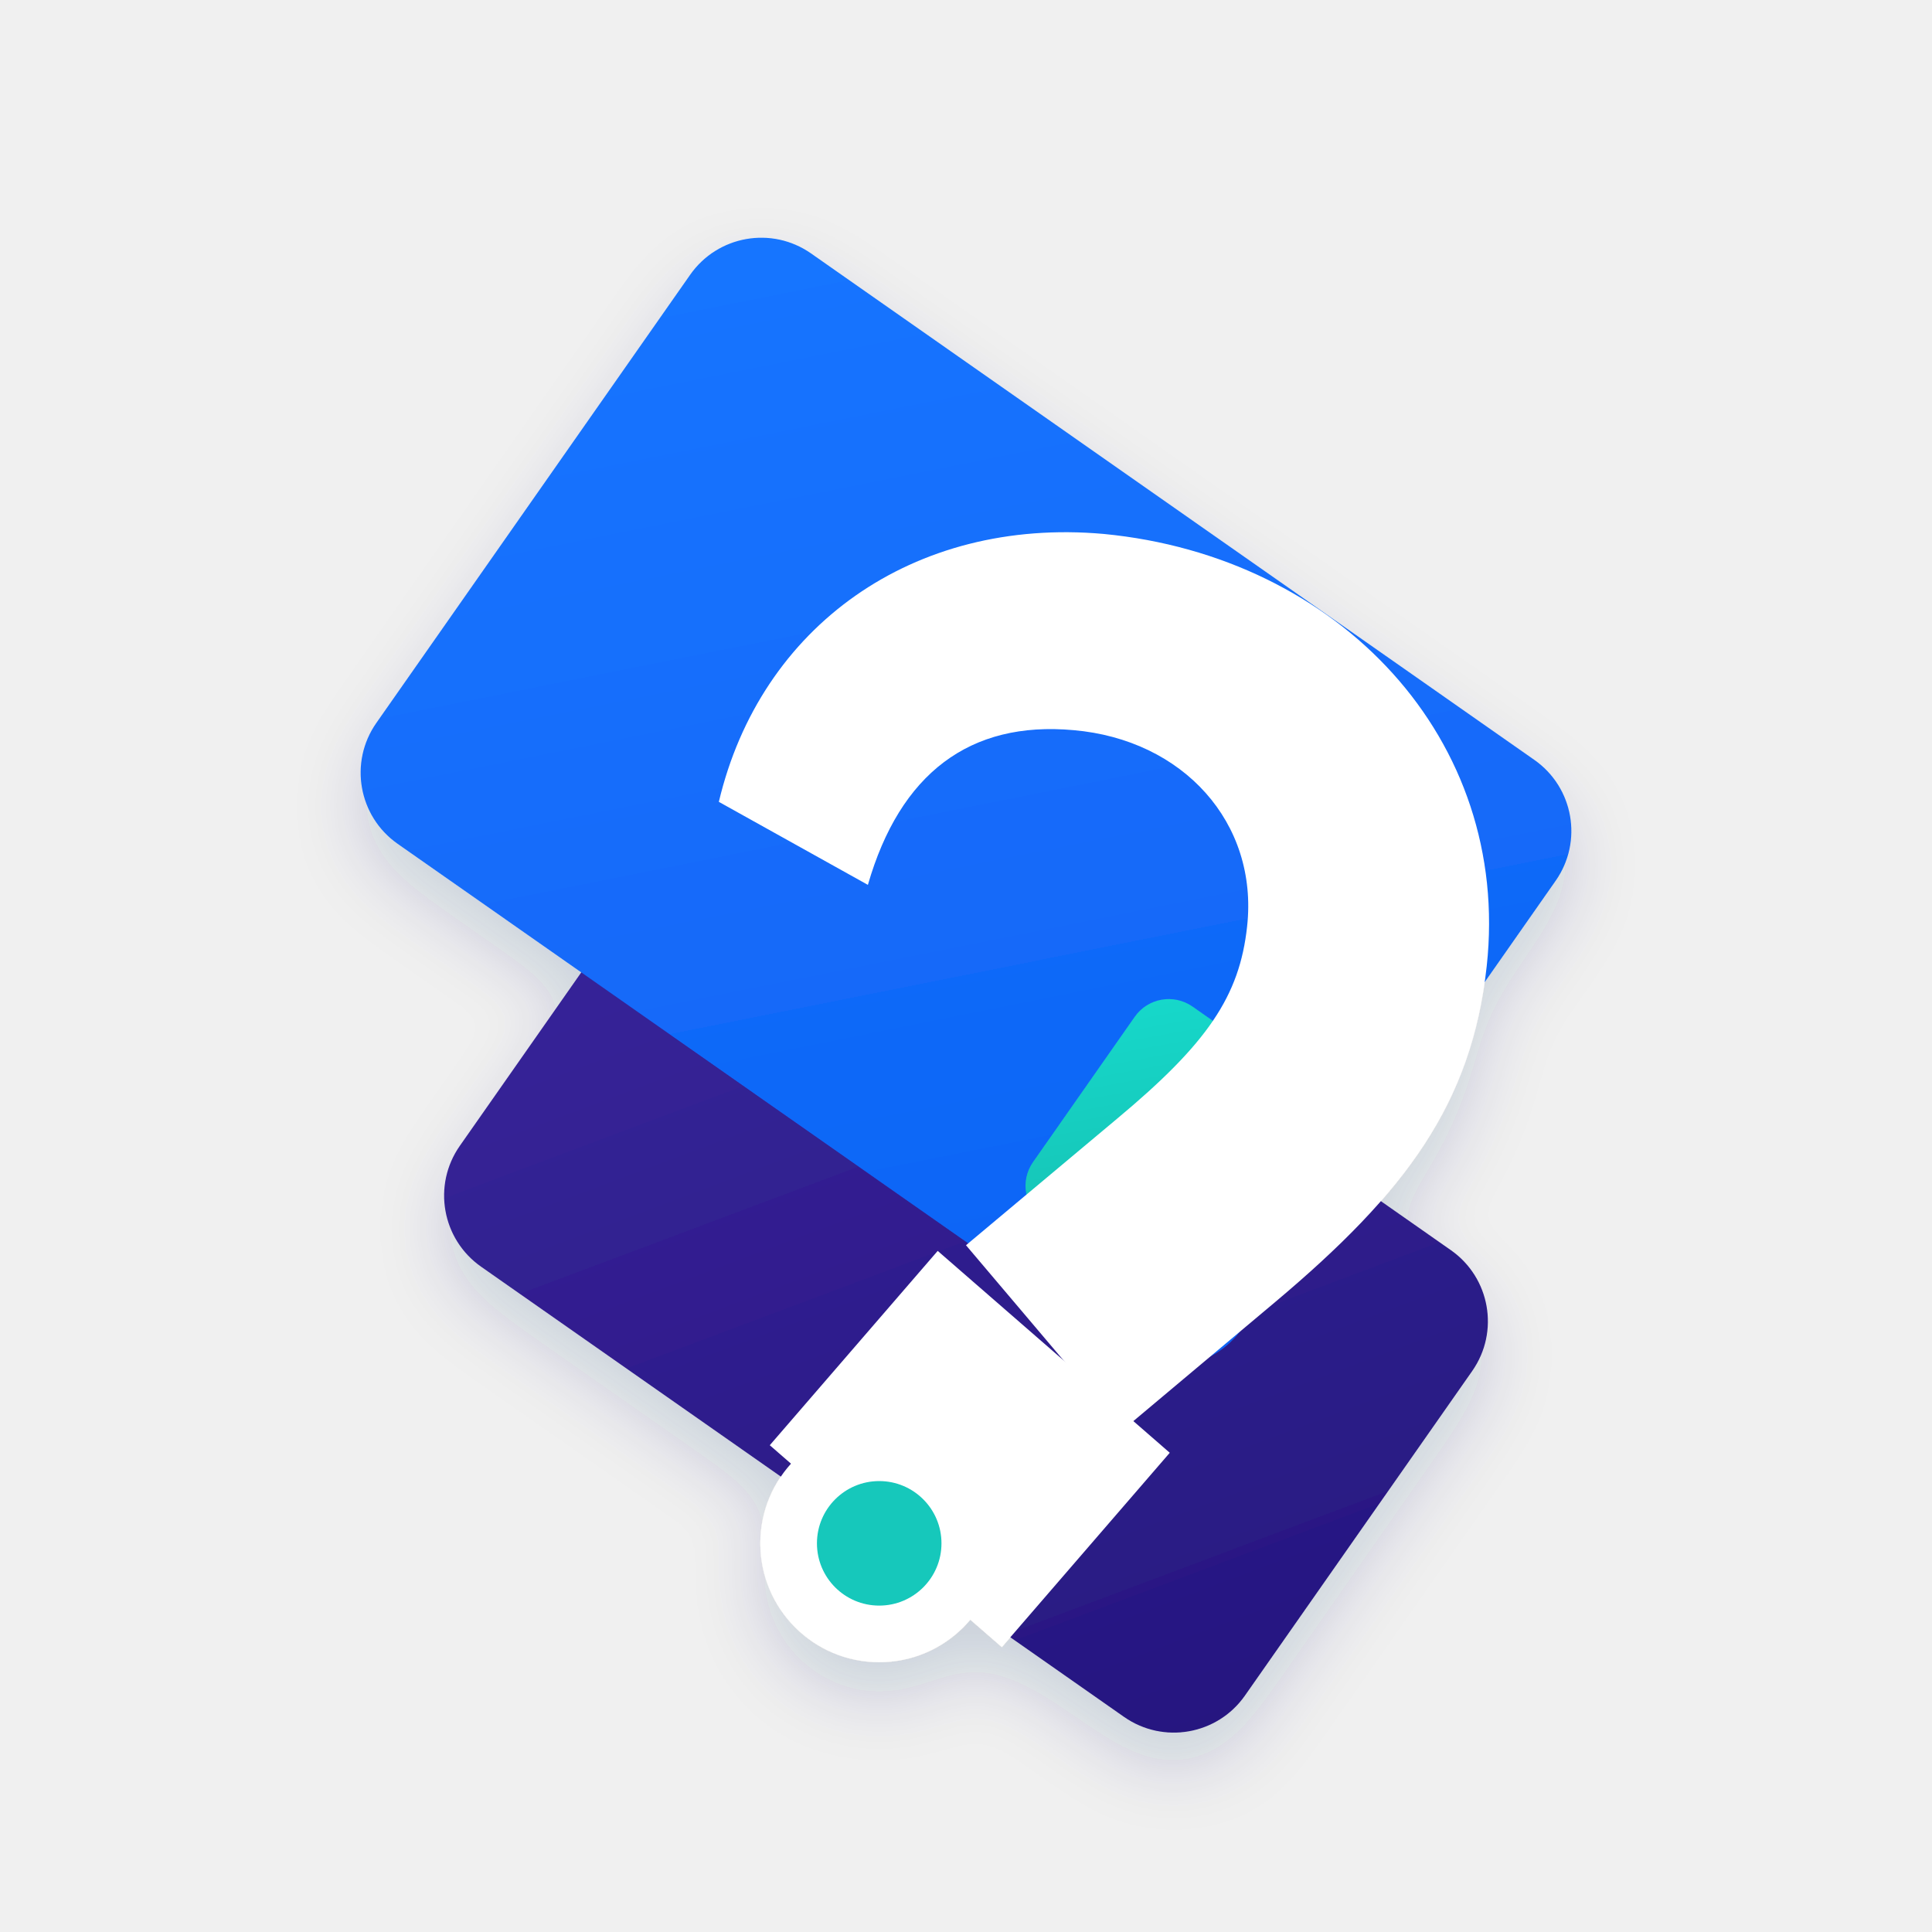
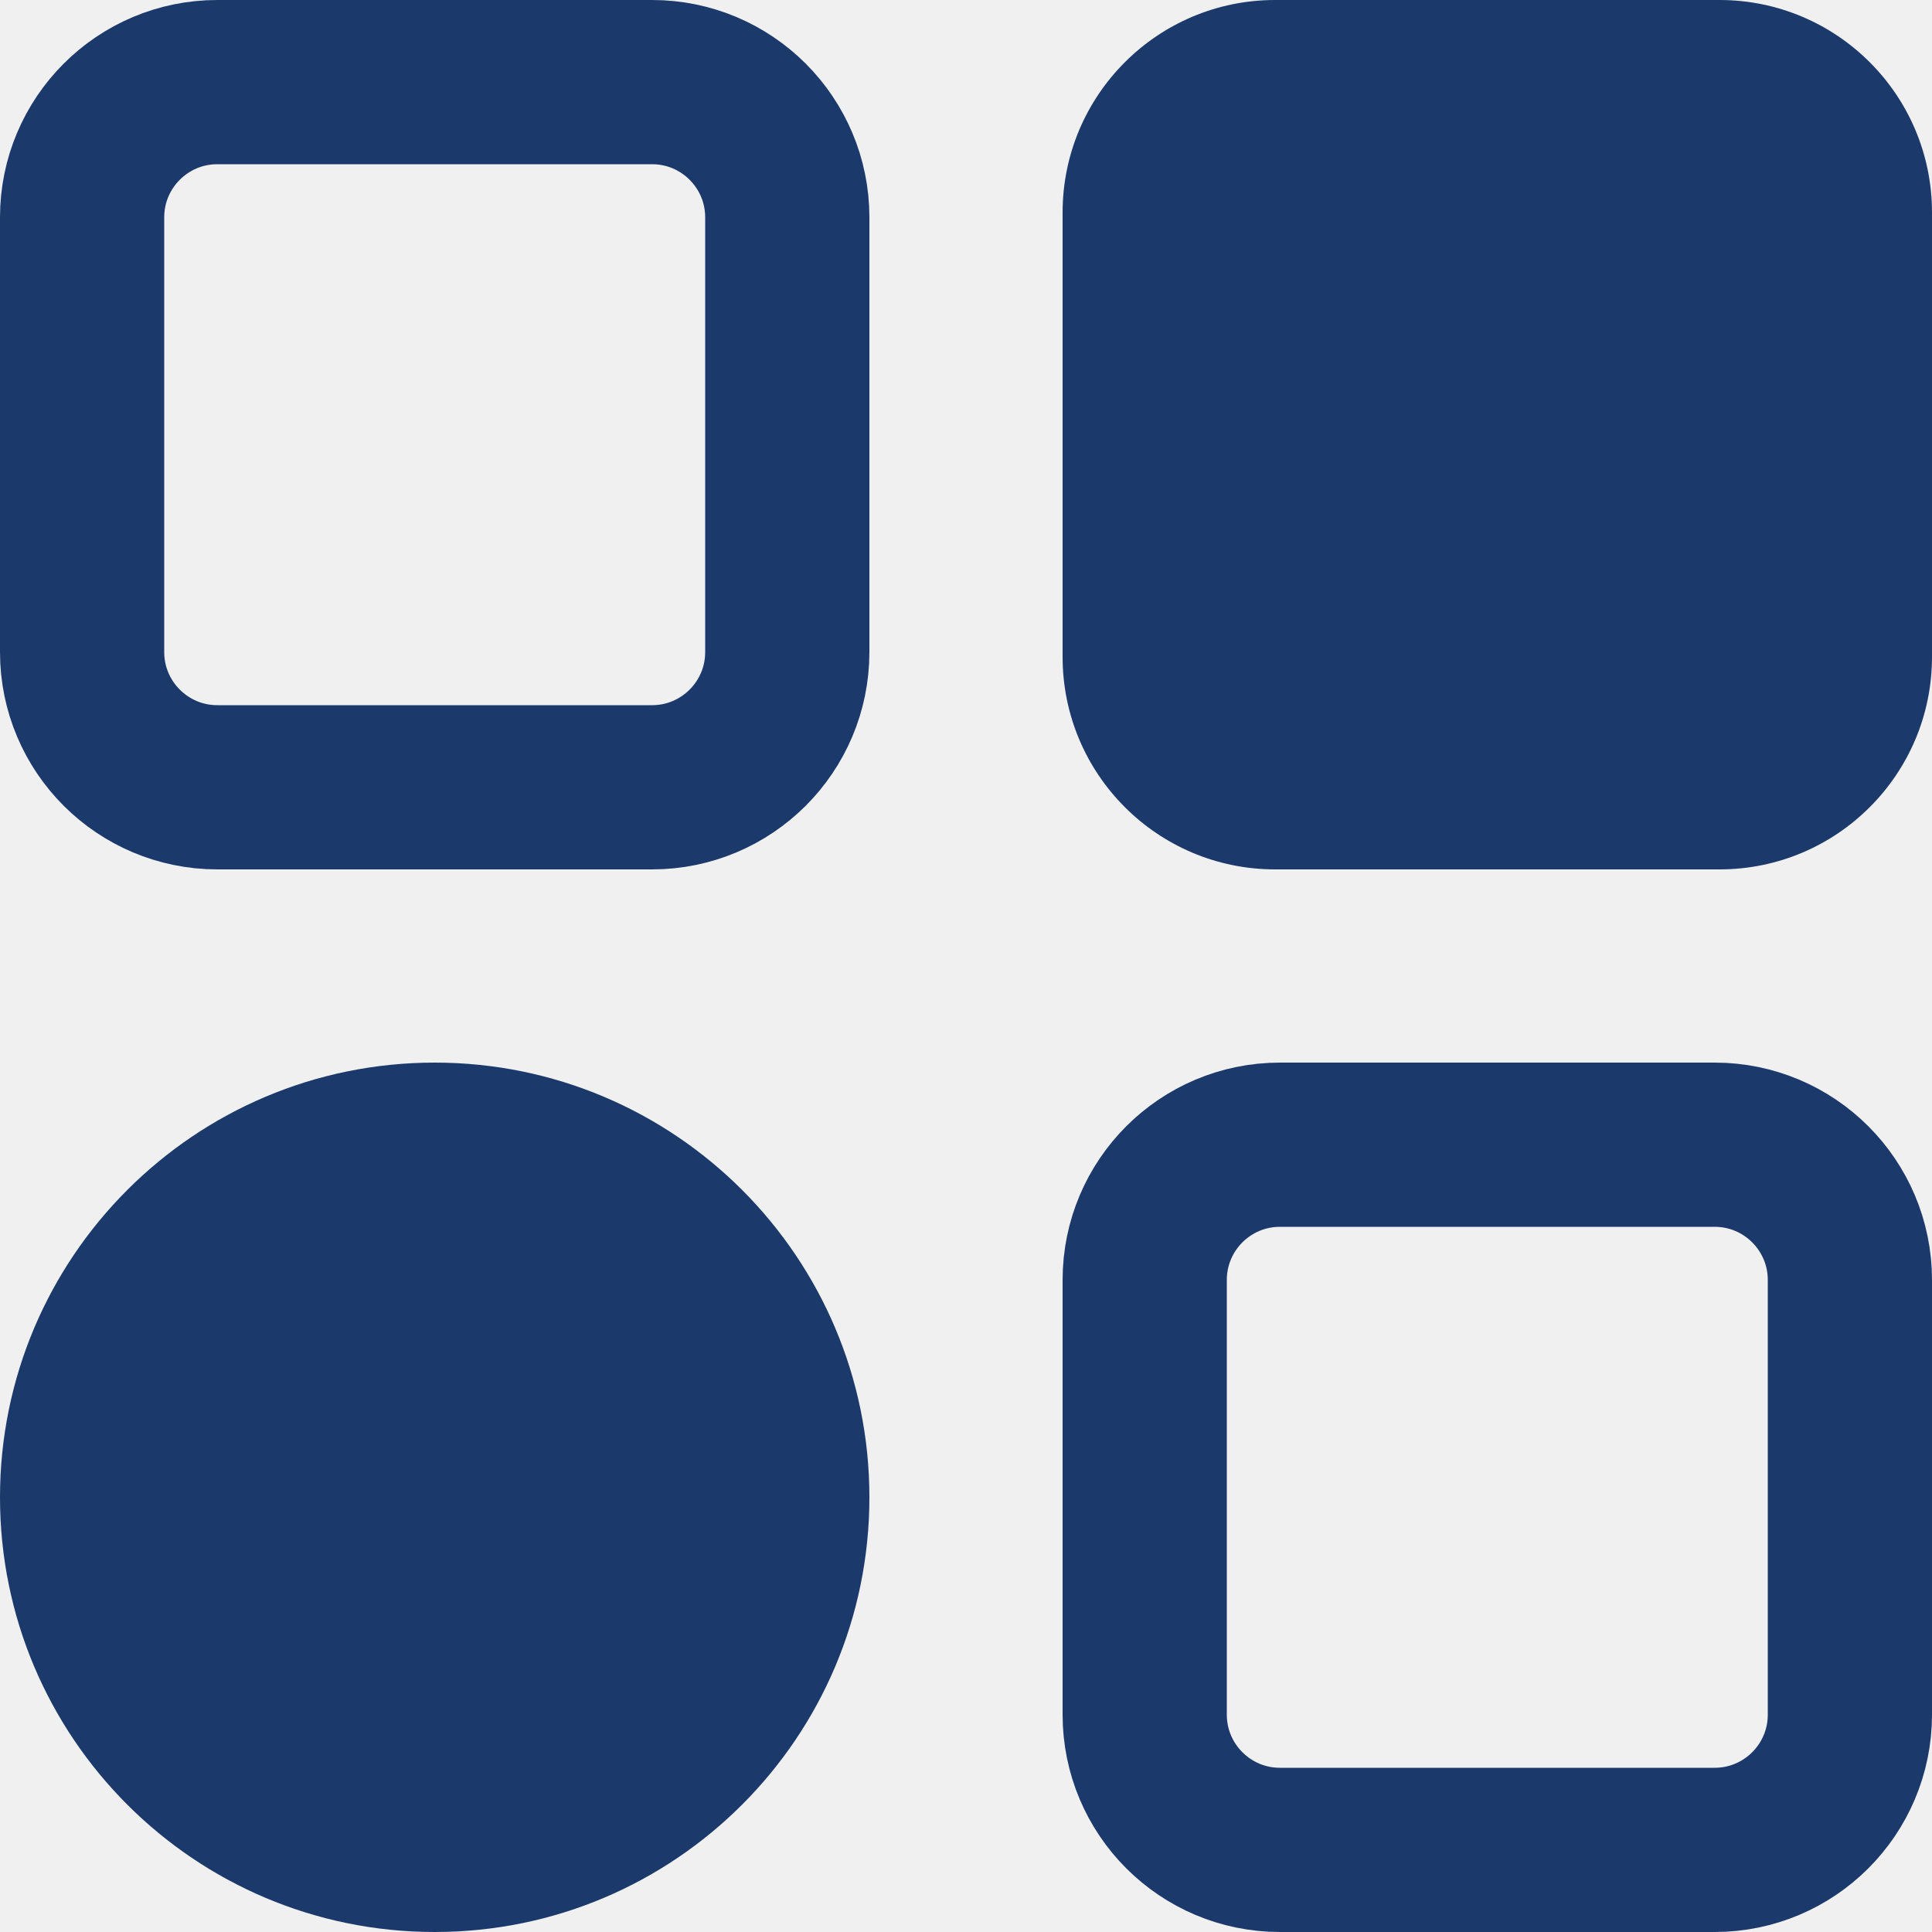
- <svg xmlns="http://www.w3.org/2000/svg" viewBox="0 0 1024 1024" role="img" aria-label="MetaQuiz">
-   <defs>
-     <linearGradient id="top" x1="320" y1="190" x2="760" y2="610" gradientUnits="userSpaceOnUse">
-       <stop offset="0" stop-color="#1674ff" />
-       <stop offset="1" stop-color="#0f63f5" />
-     </linearGradient>
-     <linearGradient id="base" x1="278" y1="548" x2="742" y2="866" gradientUnits="userSpaceOnUse">
-       <stop offset="0" stop-color="#38249a" />
-       <stop offset="1" stop-color="#25177f" />
-     </linearGradient>
-     <linearGradient id="teal" x1="558" y1="565" x2="693" y2="698" gradientUnits="userSpaceOnUse">
-       <stop offset="0" stop-color="#17d8ca" />
-       <stop offset="1" stop-color="#0eb4a6" />
-     </linearGradient>
-     <filter id="softShadow" x="-16%" y="-16%" width="132%" height="132%">
-       <feDropShadow dx="0" dy="18" stdDeviation="18" flood-color="#15336d" flood-opacity=".16" />
-     </filter>
-   </defs>
-   <g filter="url(#softShadow)">
-     <rect x="258" y="516" width="508" height="302" rx="46" transform="rotate(35 512 667)" fill="url(#base)" />
-     <rect x="232" y="234" width="560" height="382" rx="46" transform="rotate(35 512 425)" fill="url(#top)" />
-     <rect x="562" y="548" width="138" height="138" rx="22" transform="rotate(35 631 617)" fill="url(#teal)" />
-     <path fill="#fff" d="M381 425c22-93 103-151 204-142 125 12 216 109 203 229-8 73-43 120-112 178l-81 68-83-98 80-67c48-40 65-65 69-102 6-55-34-99-92-104-55-5-92 23-109 82l-79-44Z" />
-     <path fill="#fff" d="M497 663 620 770 531 873 408 766l89-103Z" />
-     <circle cx="466" cy="818" r="63" fill="#fff" />
-     <circle cx="466" cy="818" r="33" fill="#12c8bb" />
-   </g>
+ <svg xmlns="http://www.w3.org/2000/svg" viewBox="0 0 100 100" width="100" height="100" fill="none">
+   <rect x="4.25" y="4.25" width="36.5" height="36.5" rx="7" stroke="#1B3A6B" stroke-width="8.5" />
+   <rect x="55" y="0" width="45" height="45" rx="11" fill="#1B3A6B" />
+   <circle cx="22.5" cy="77.5" r="22.5" fill="#1B3A6B" />
+   <rect x="59.25" y="59.25" width="36.5" height="36.5" rx="7" stroke="#1B3A6B" stroke-width="8.5" />
</svg>
